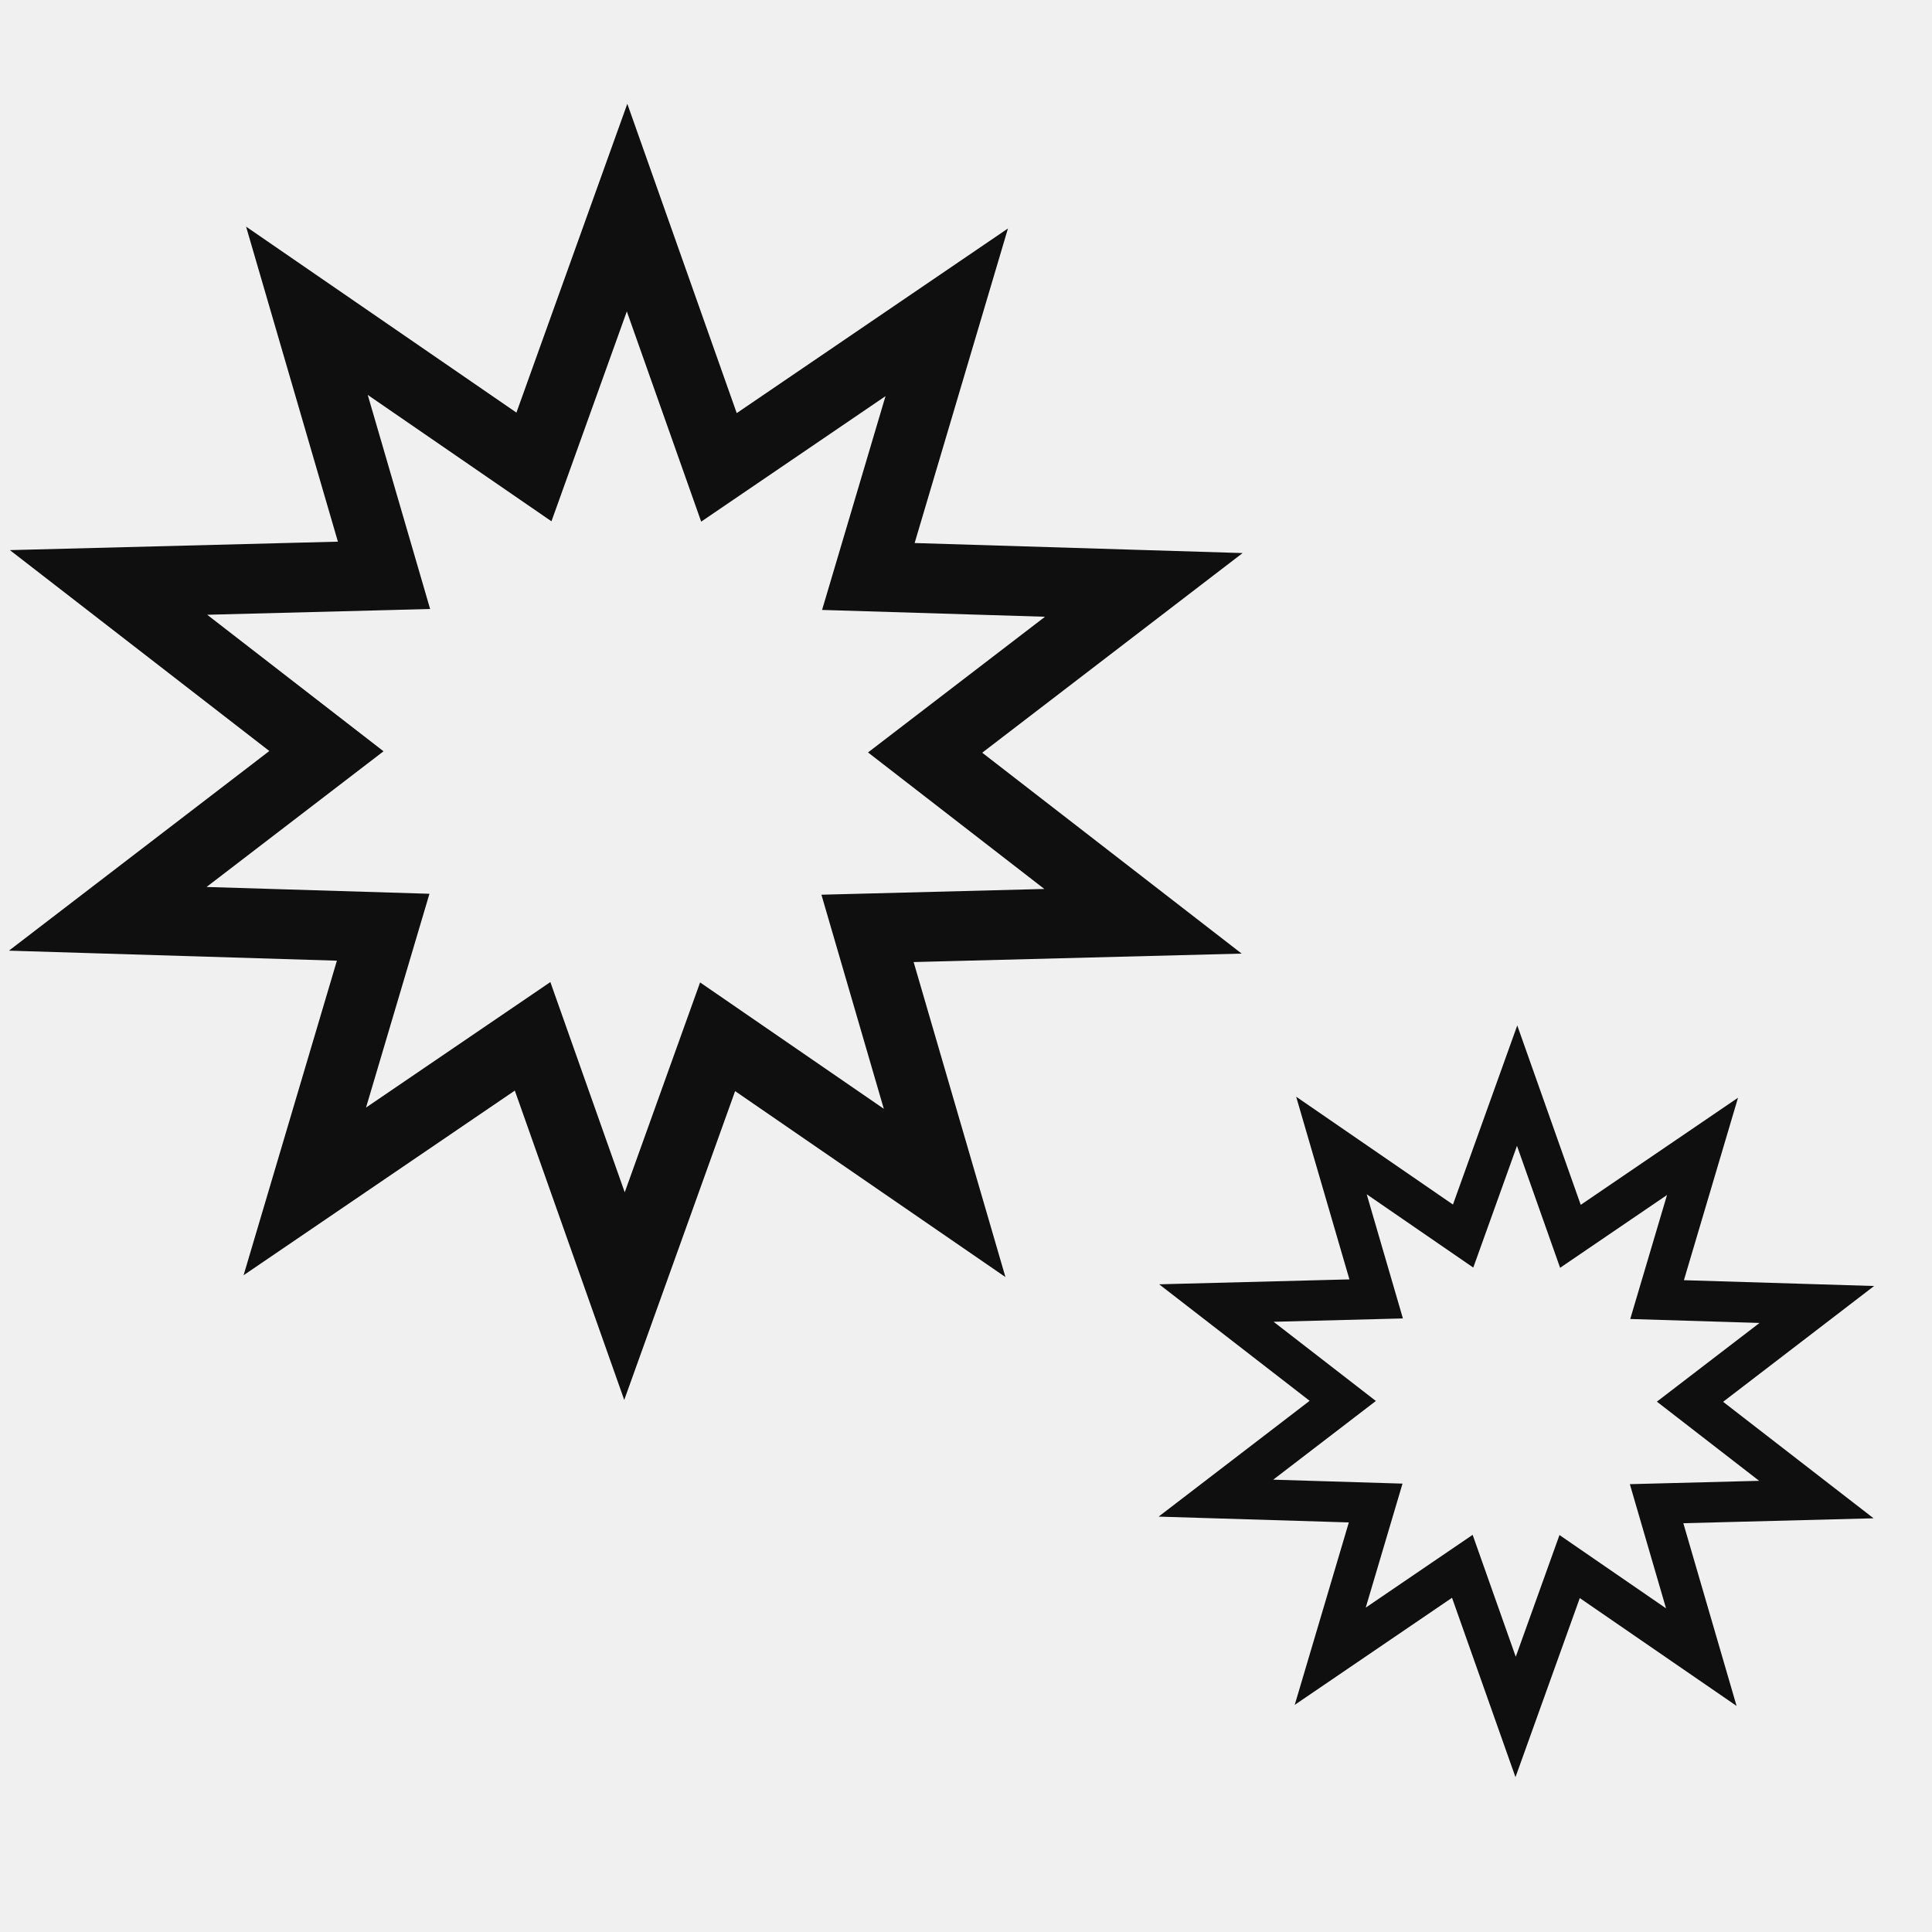
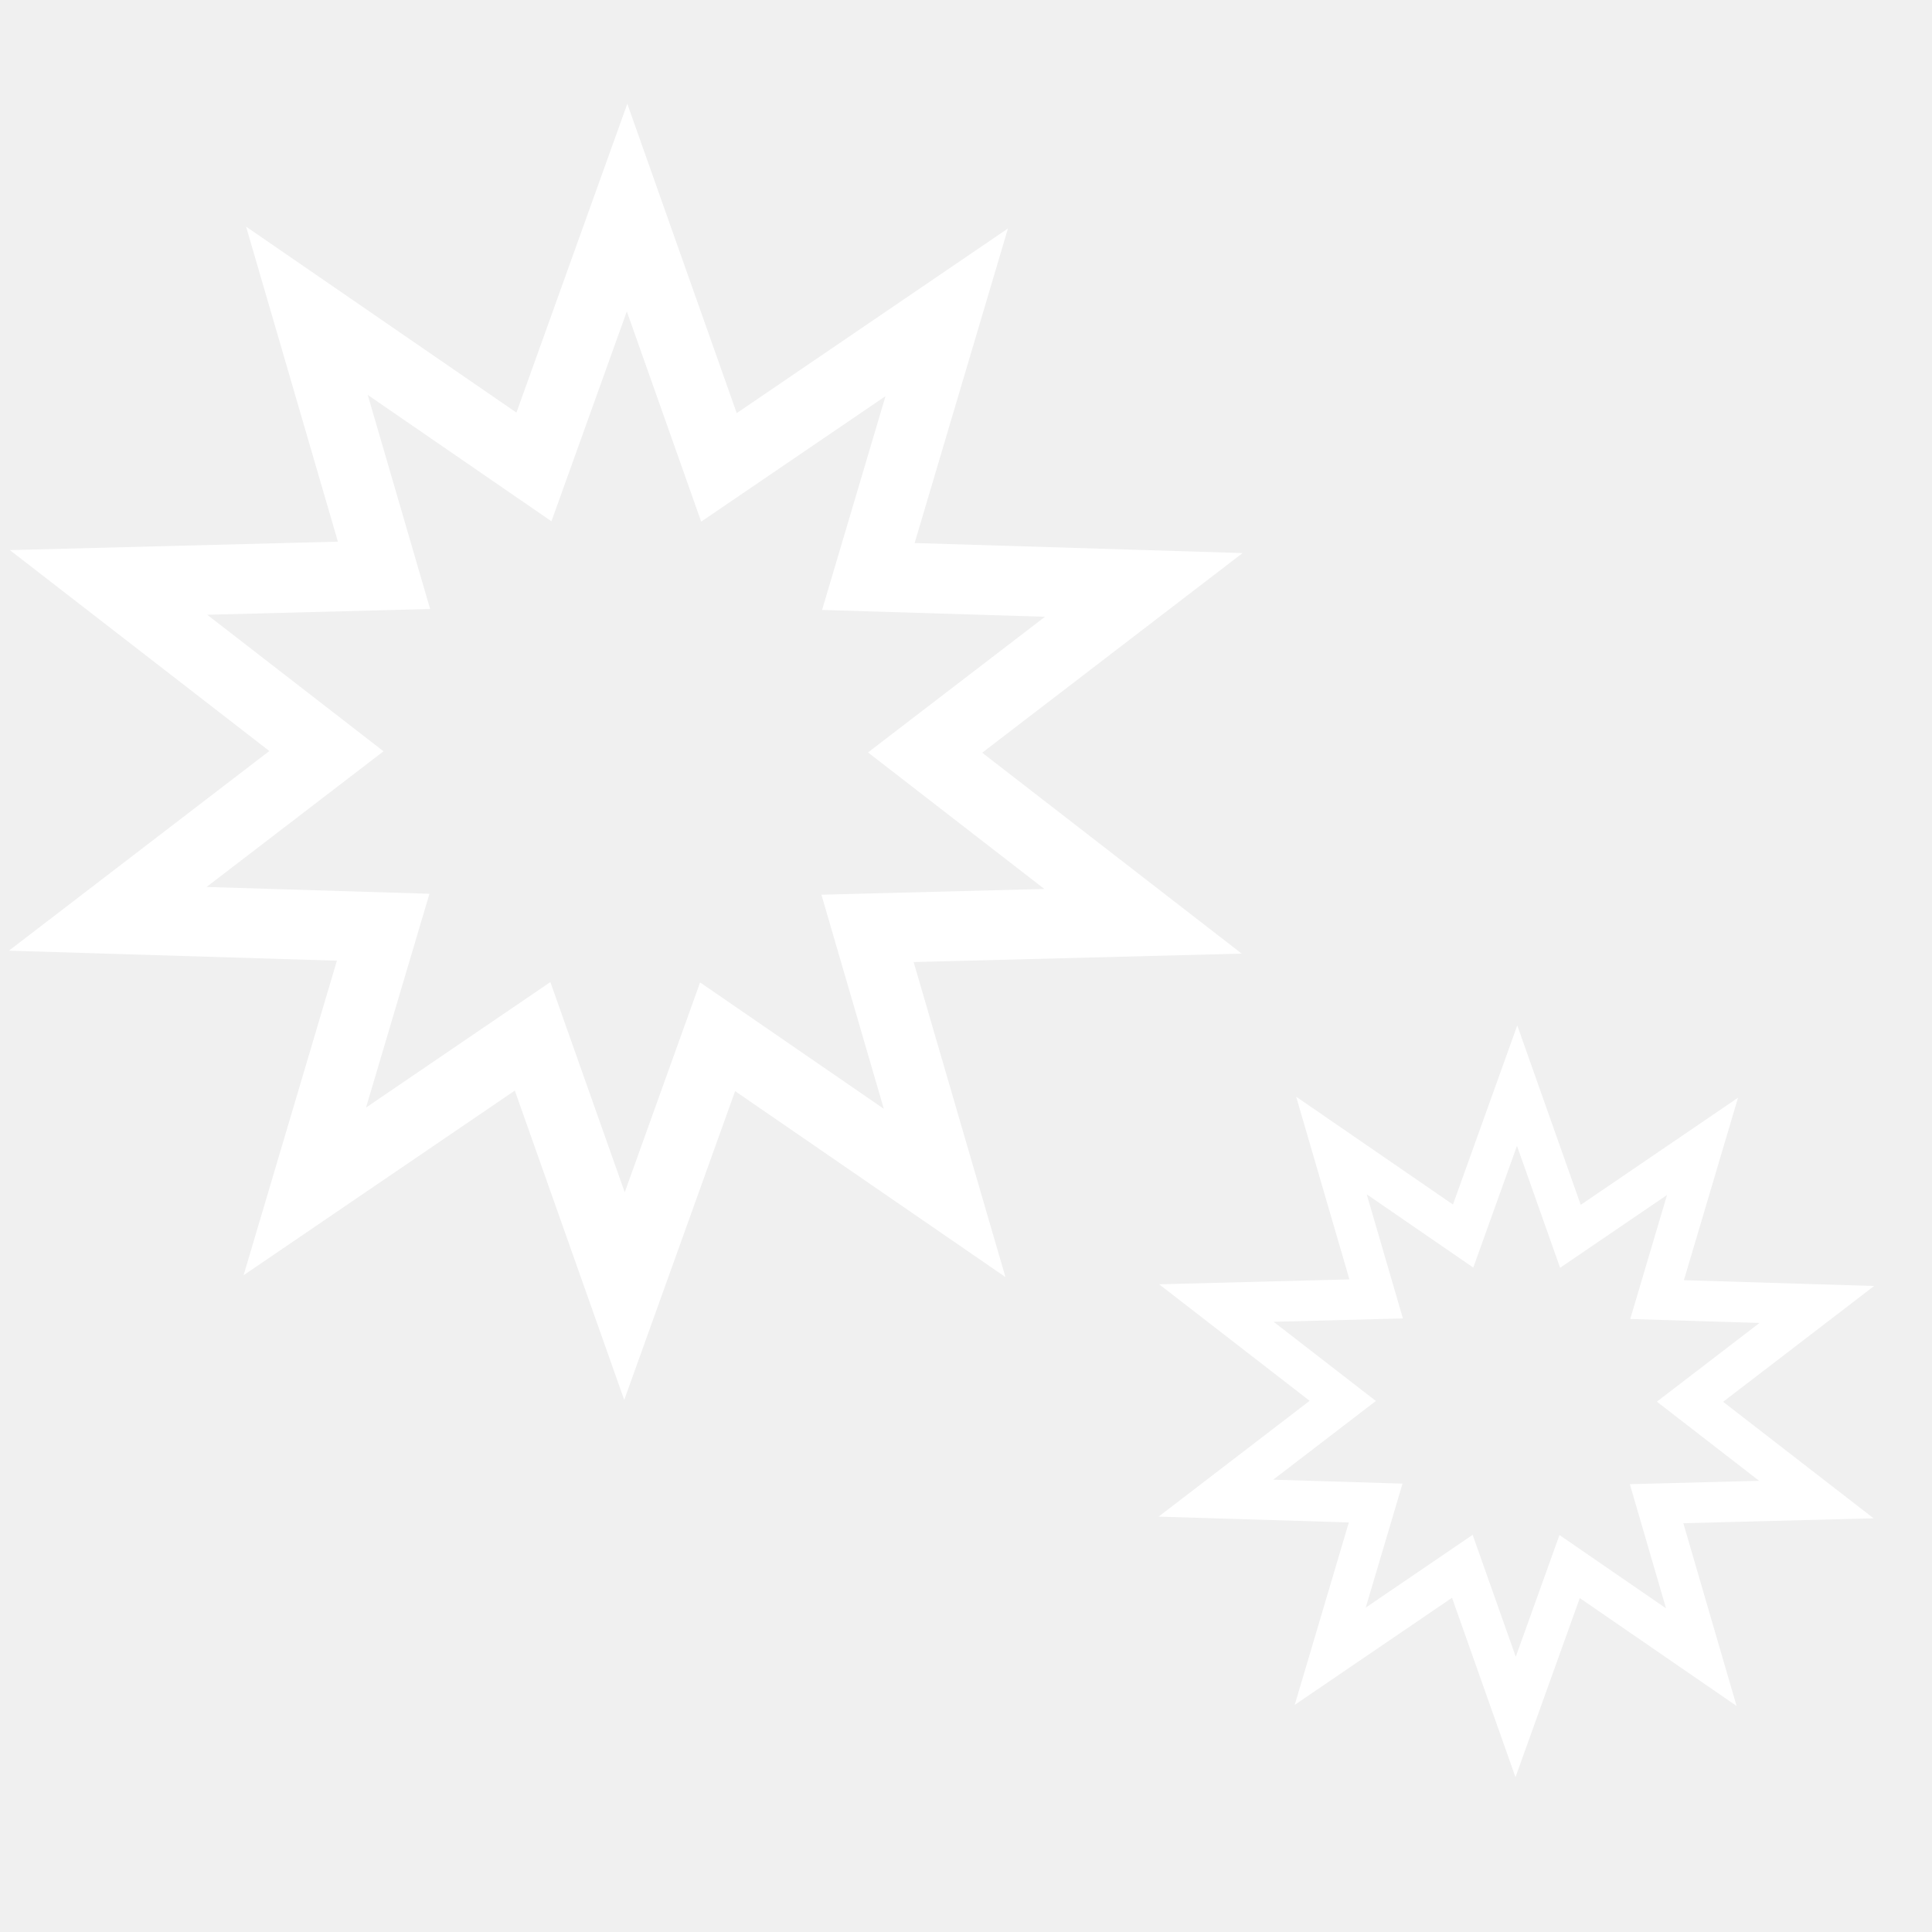
<svg xmlns="http://www.w3.org/2000/svg" viewBox="0 0 130 130" xml:space="preserve" style="fill-rule:evenodd;clip-rule:evenodd">
  <path style="fill:none" d="M0 0h129.5v129.5H0z" />
  <clipPath id="a">
    <path d="M0 0h129.5v129.5H0z" />
  </clipPath>
  <g clip-path="url(#a)">
-     <path d="m58.374 62.469 5.188 17.801-15.276-10.508-6.266 17.451-6.183-17.481L20.51 80.167l5.273-17.776-18.533-.566 14.715-11.282L7.304 39.191l18.536-.478-5.189-17.802L35.928 31.42l6.266-17.451 6.183 17.48 15.327-10.435L58.43 38.79l18.534.567-14.715 11.282L76.91 61.991z" style="fill:none;stroke:#0f0f0f;stroke-width:4.69px" />
-     <path d="m111.468 101.18 3.009 10.325-8.86-6.095-3.634 10.121-3.586-10.138-8.889 6.052 3.058-10.31-10.749-.328 8.534-6.544-8.503-6.584 10.751-.278-3.01-10.324 8.861 6.095 3.634-10.122 3.586 10.139 8.889-6.053-3.058 10.311 10.749.328-8.534 6.544 8.503 6.583z" style="fill:none;stroke:#0f0f0f;stroke-width:2.72px" />
+     <path d="m58.374 62.469 5.188 17.801-15.276-10.508-6.266 17.451-6.183-17.481L20.51 80.167l5.273-17.776-18.533-.566 14.715-11.282L7.304 39.191l18.536-.478-5.189-17.802L35.928 31.42l6.266-17.451 6.183 17.48 15.327-10.435L58.43 38.79l18.534.567-14.715 11.282L76.91 61.991z" style="fill:none;stroke:#fff;stroke-width:4.69px" />
+     <path d="m111.468 101.18 3.009 10.325-8.86-6.095-3.634 10.121-3.586-10.138-8.889 6.052 3.058-10.31-10.749-.328 8.534-6.544-8.503-6.584 10.751-.278-3.01-10.324 8.861 6.095 3.634-10.122 3.586 10.139 8.889-6.053-3.058 10.311 10.749.328-8.534 6.544 8.503 6.583z" style="fill:none;stroke:#fff;stroke-width:2.72px" />
  </g>
</svg>
